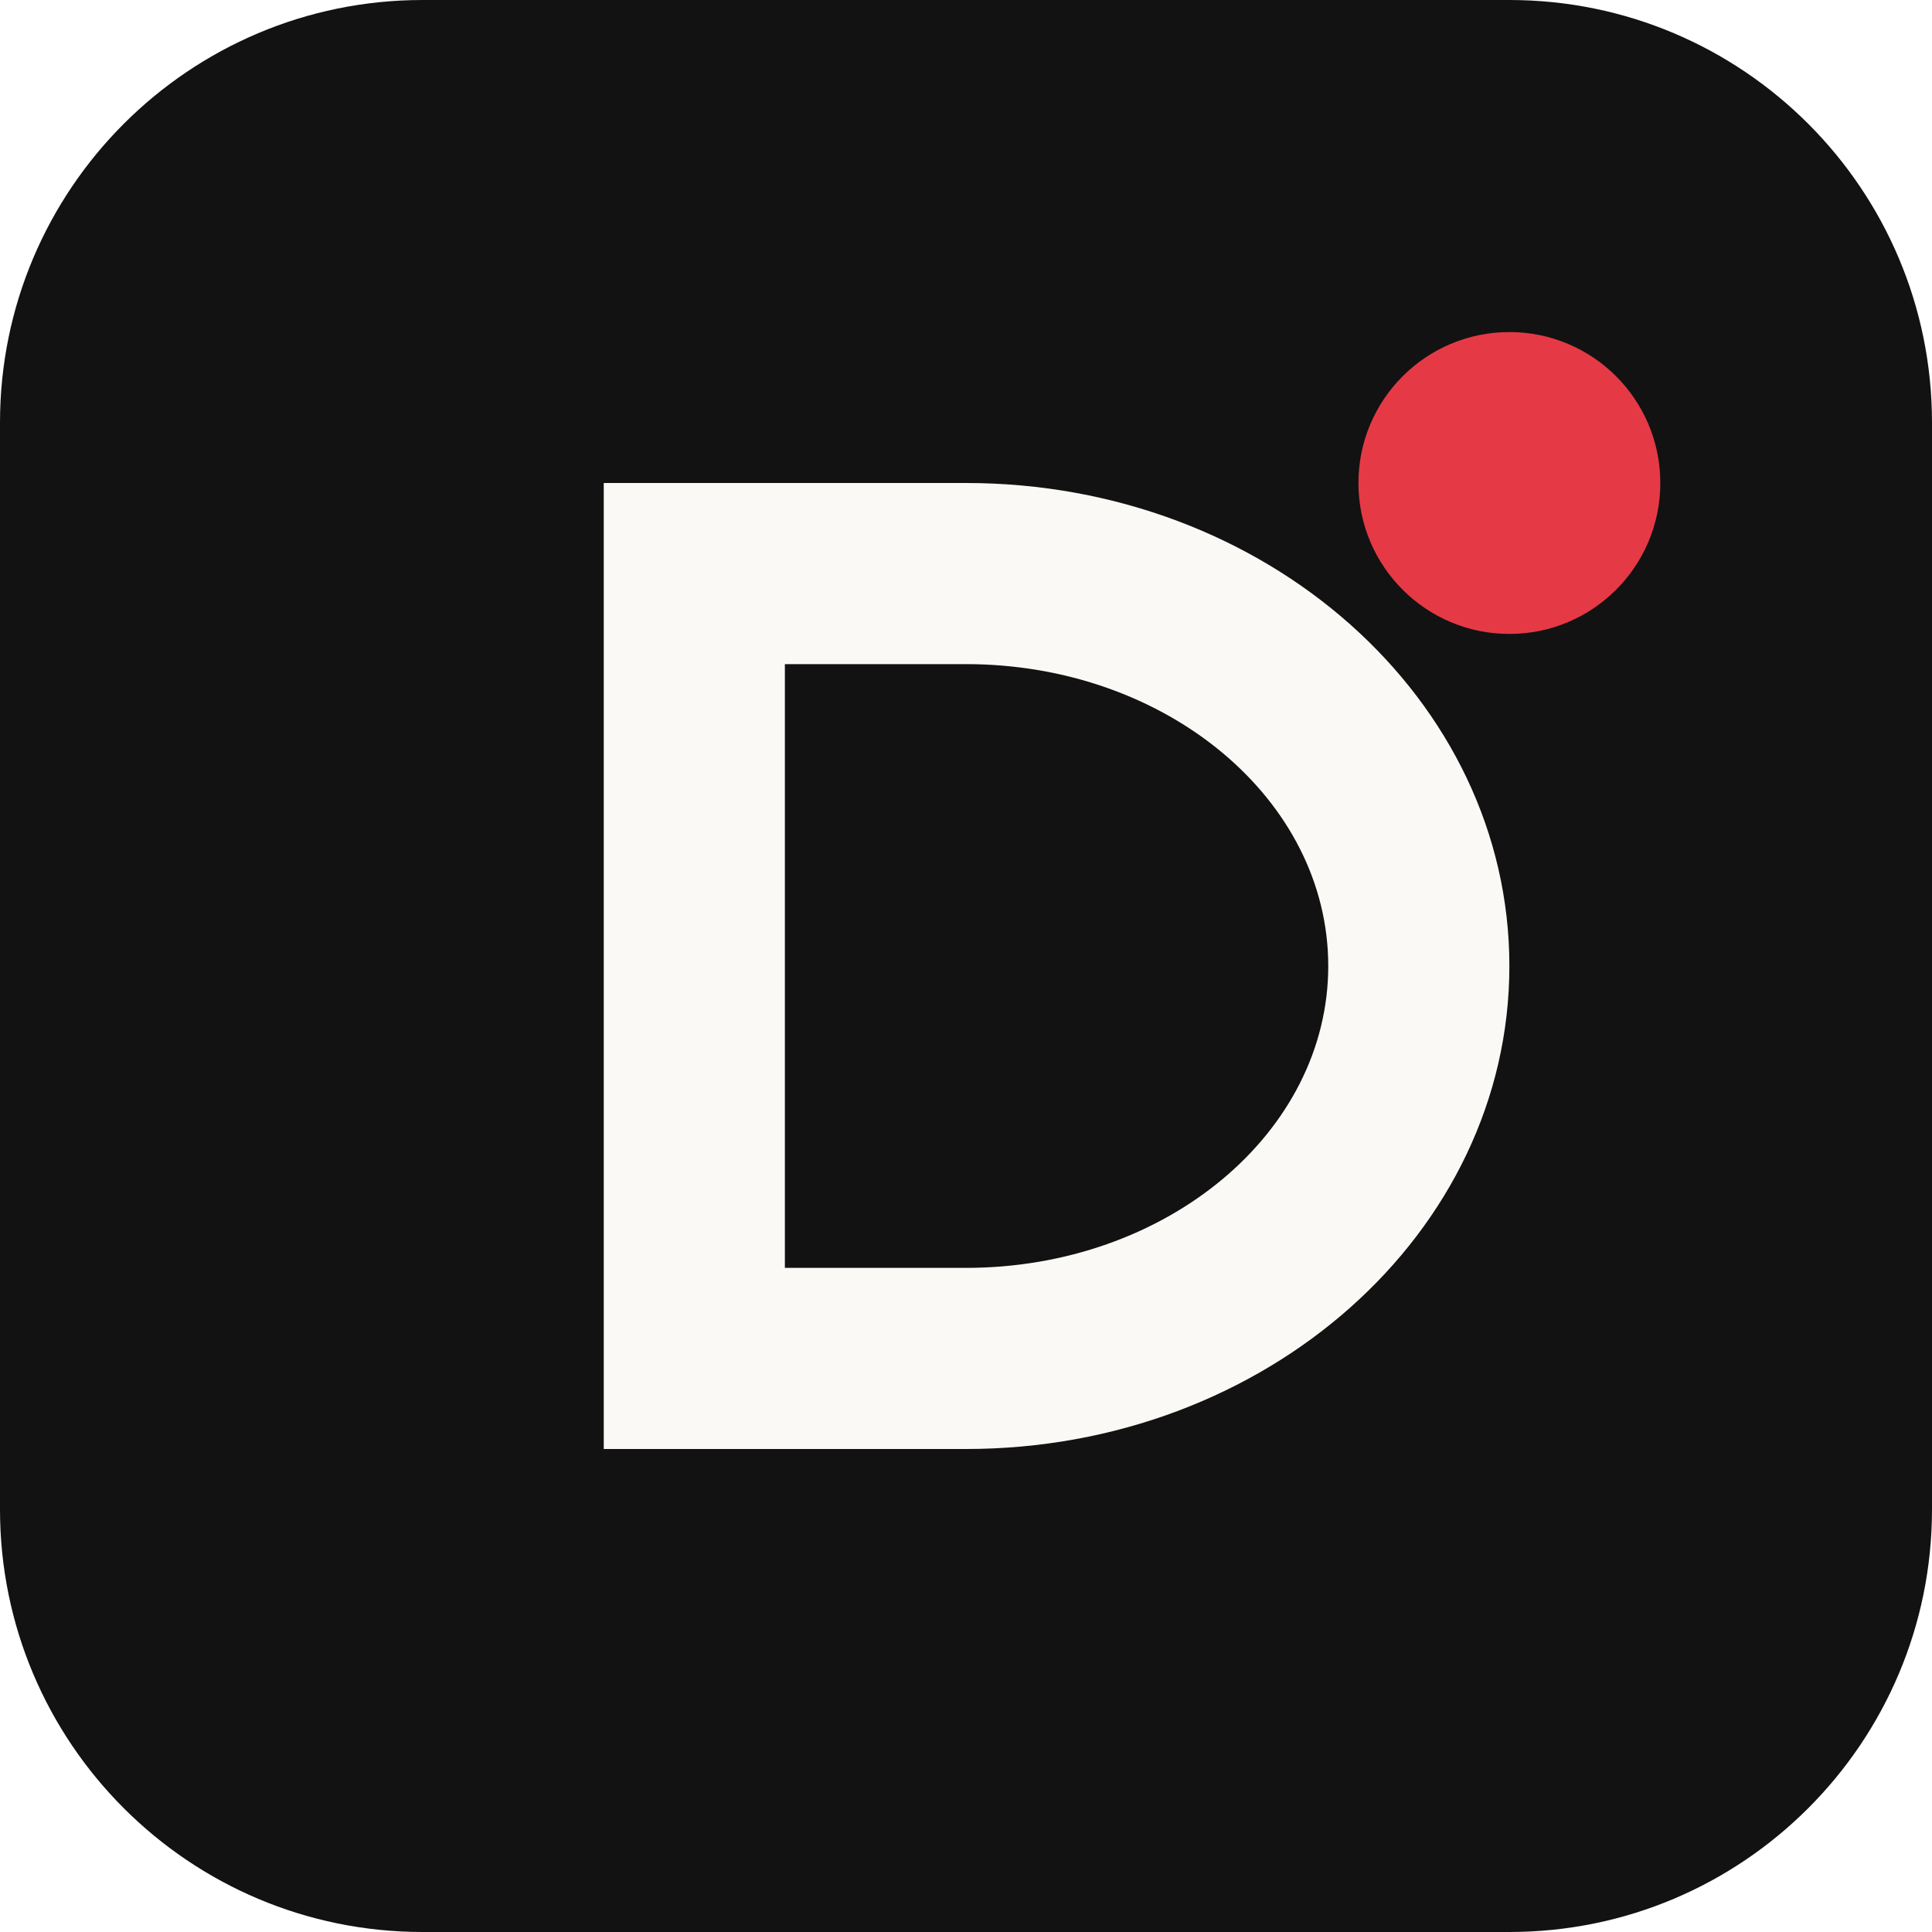
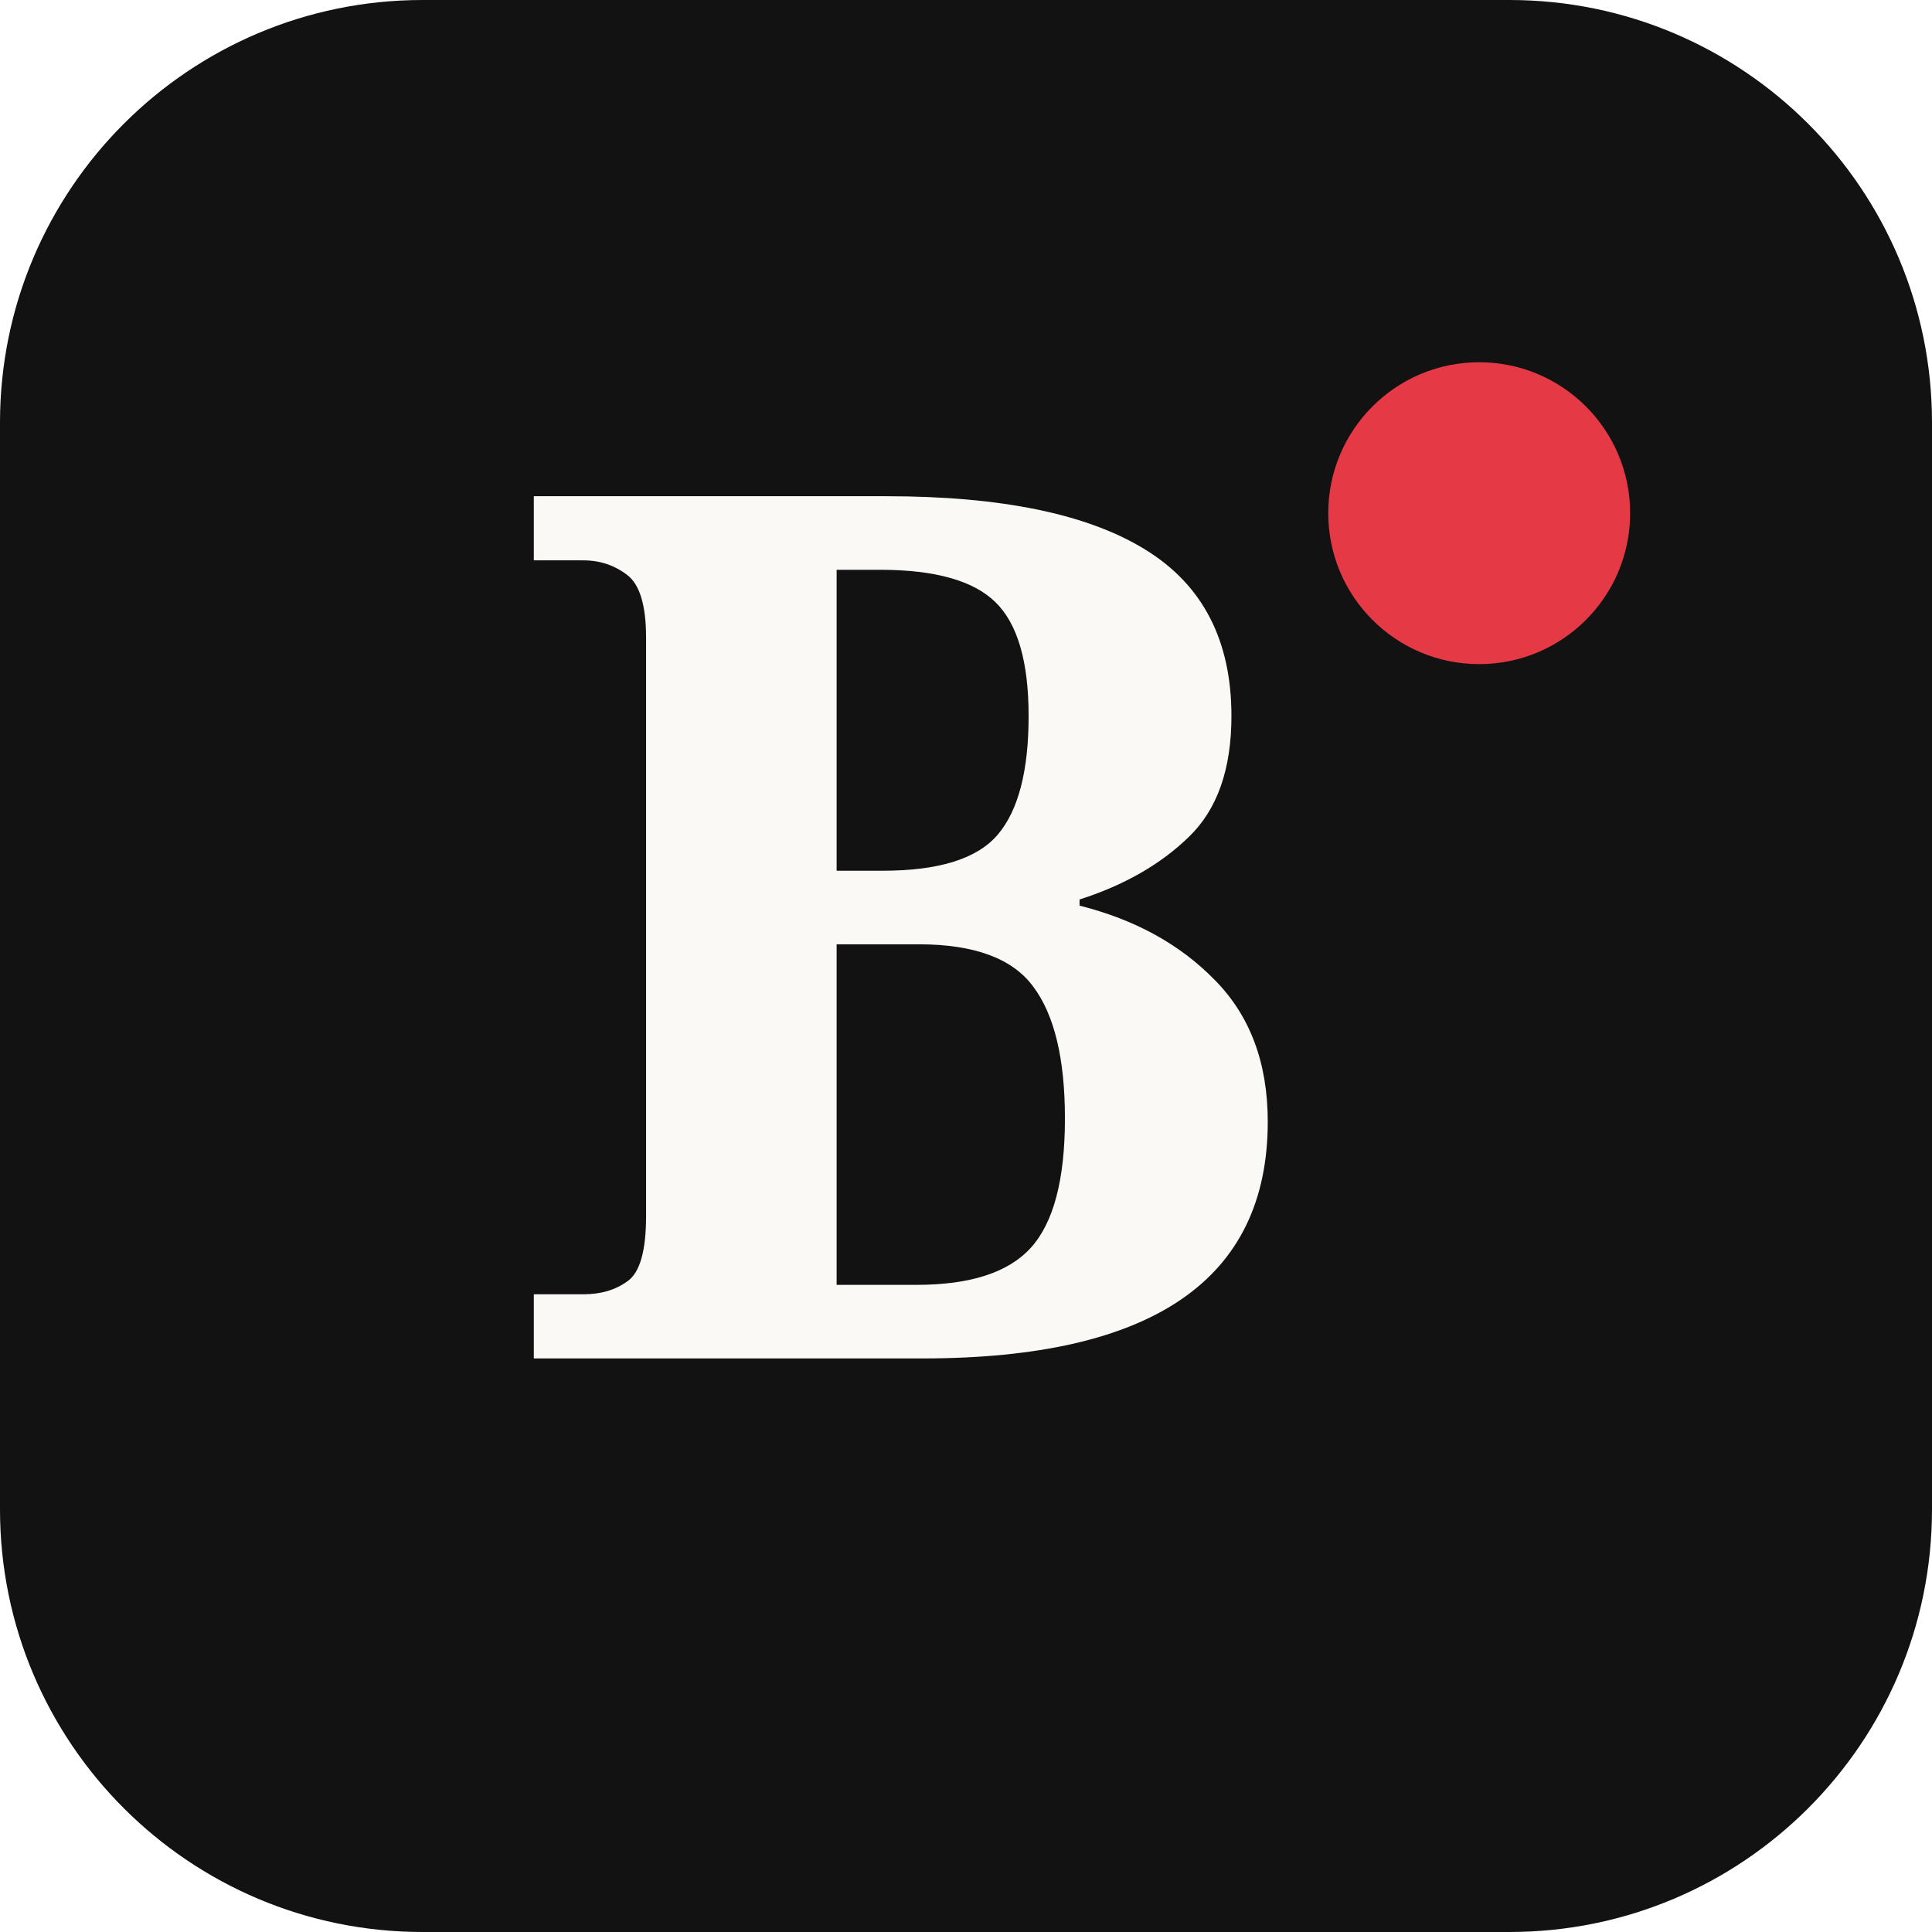
<svg xmlns="http://www.w3.org/2000/svg" viewBox="0 0 64 64">
  <rect width="64" height="64" rx="14" fill="#121212" />
-   <path d="M20 16h12c9.94 0 18 7.16 18 16s-8.06 16-18 16H20V16zm6 6v20h6c6.63 0 12-4.48 12-10s-5.37-10-12-10h-6z" fill="#FBF9F5" />
-   <circle cx="50" cy="16" r="5" fill="#E63946" />
+   <text x="30" y="45" text-anchor="middle" font-family="Georgia, serif" font-weight="bold" font-size="40" fill="#FBF9F5">B</text>
+   <circle cx="49" cy="17" r="5" fill="#E63946" />
</svg>
